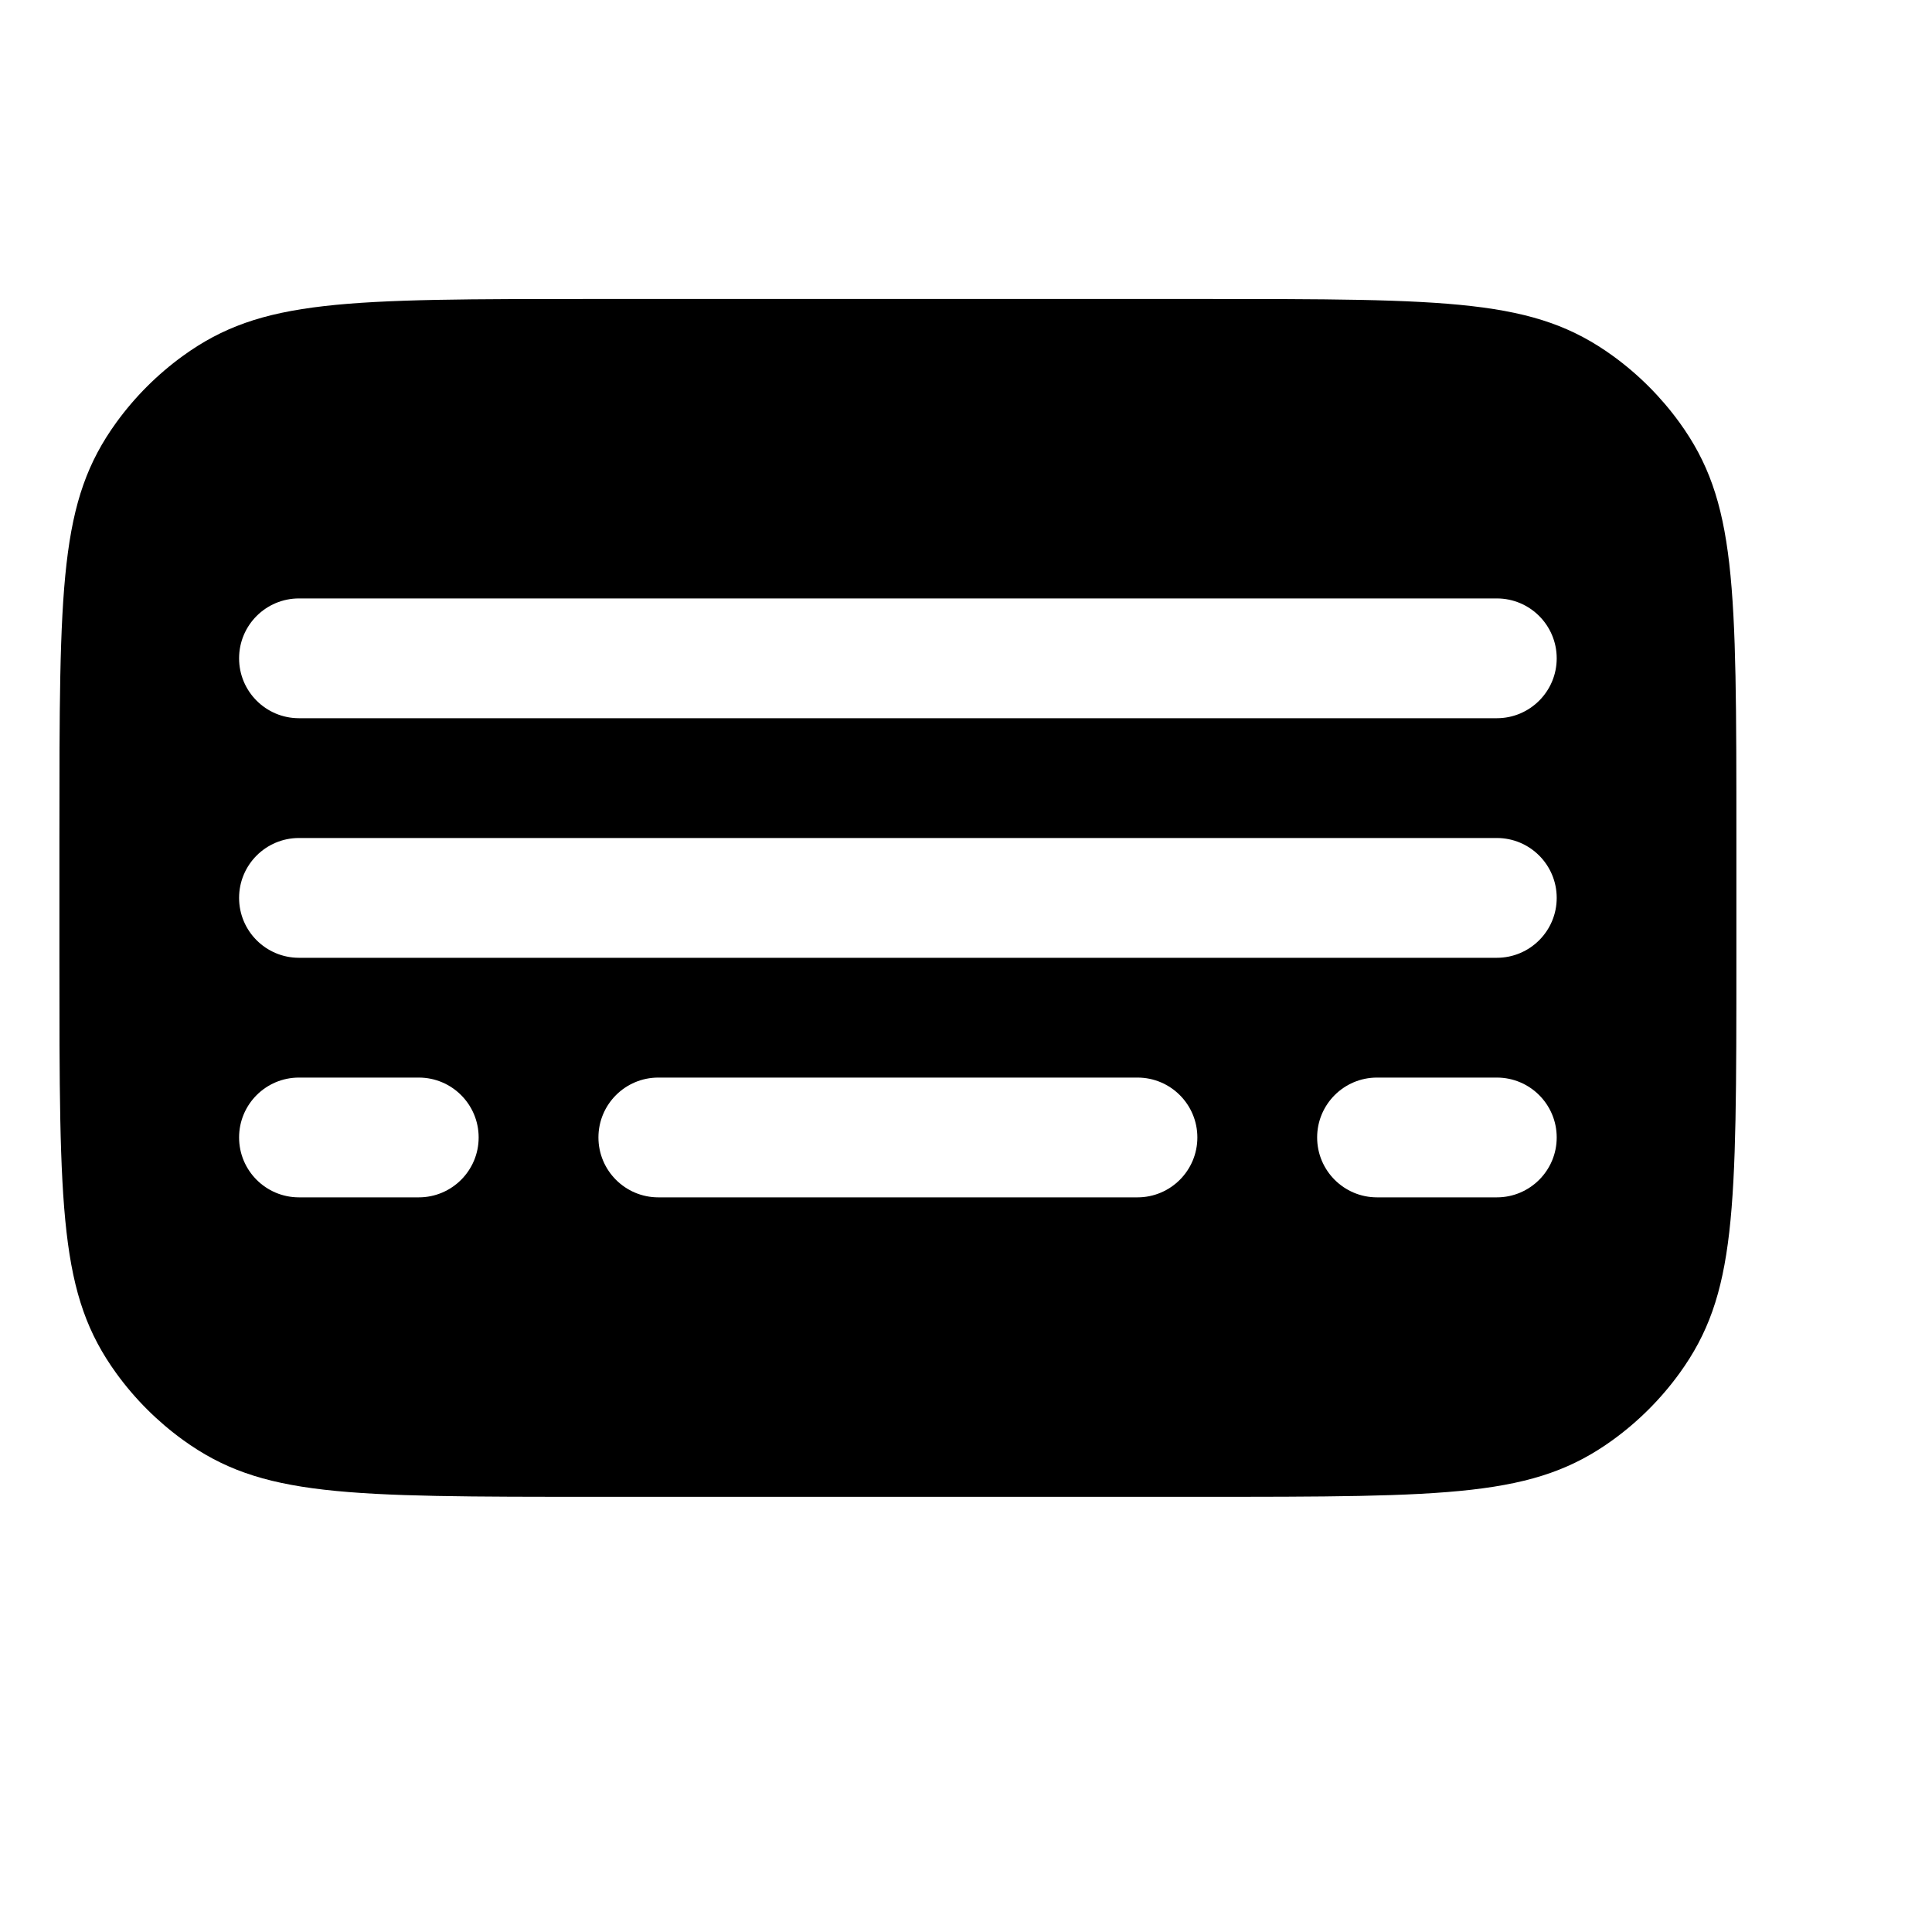
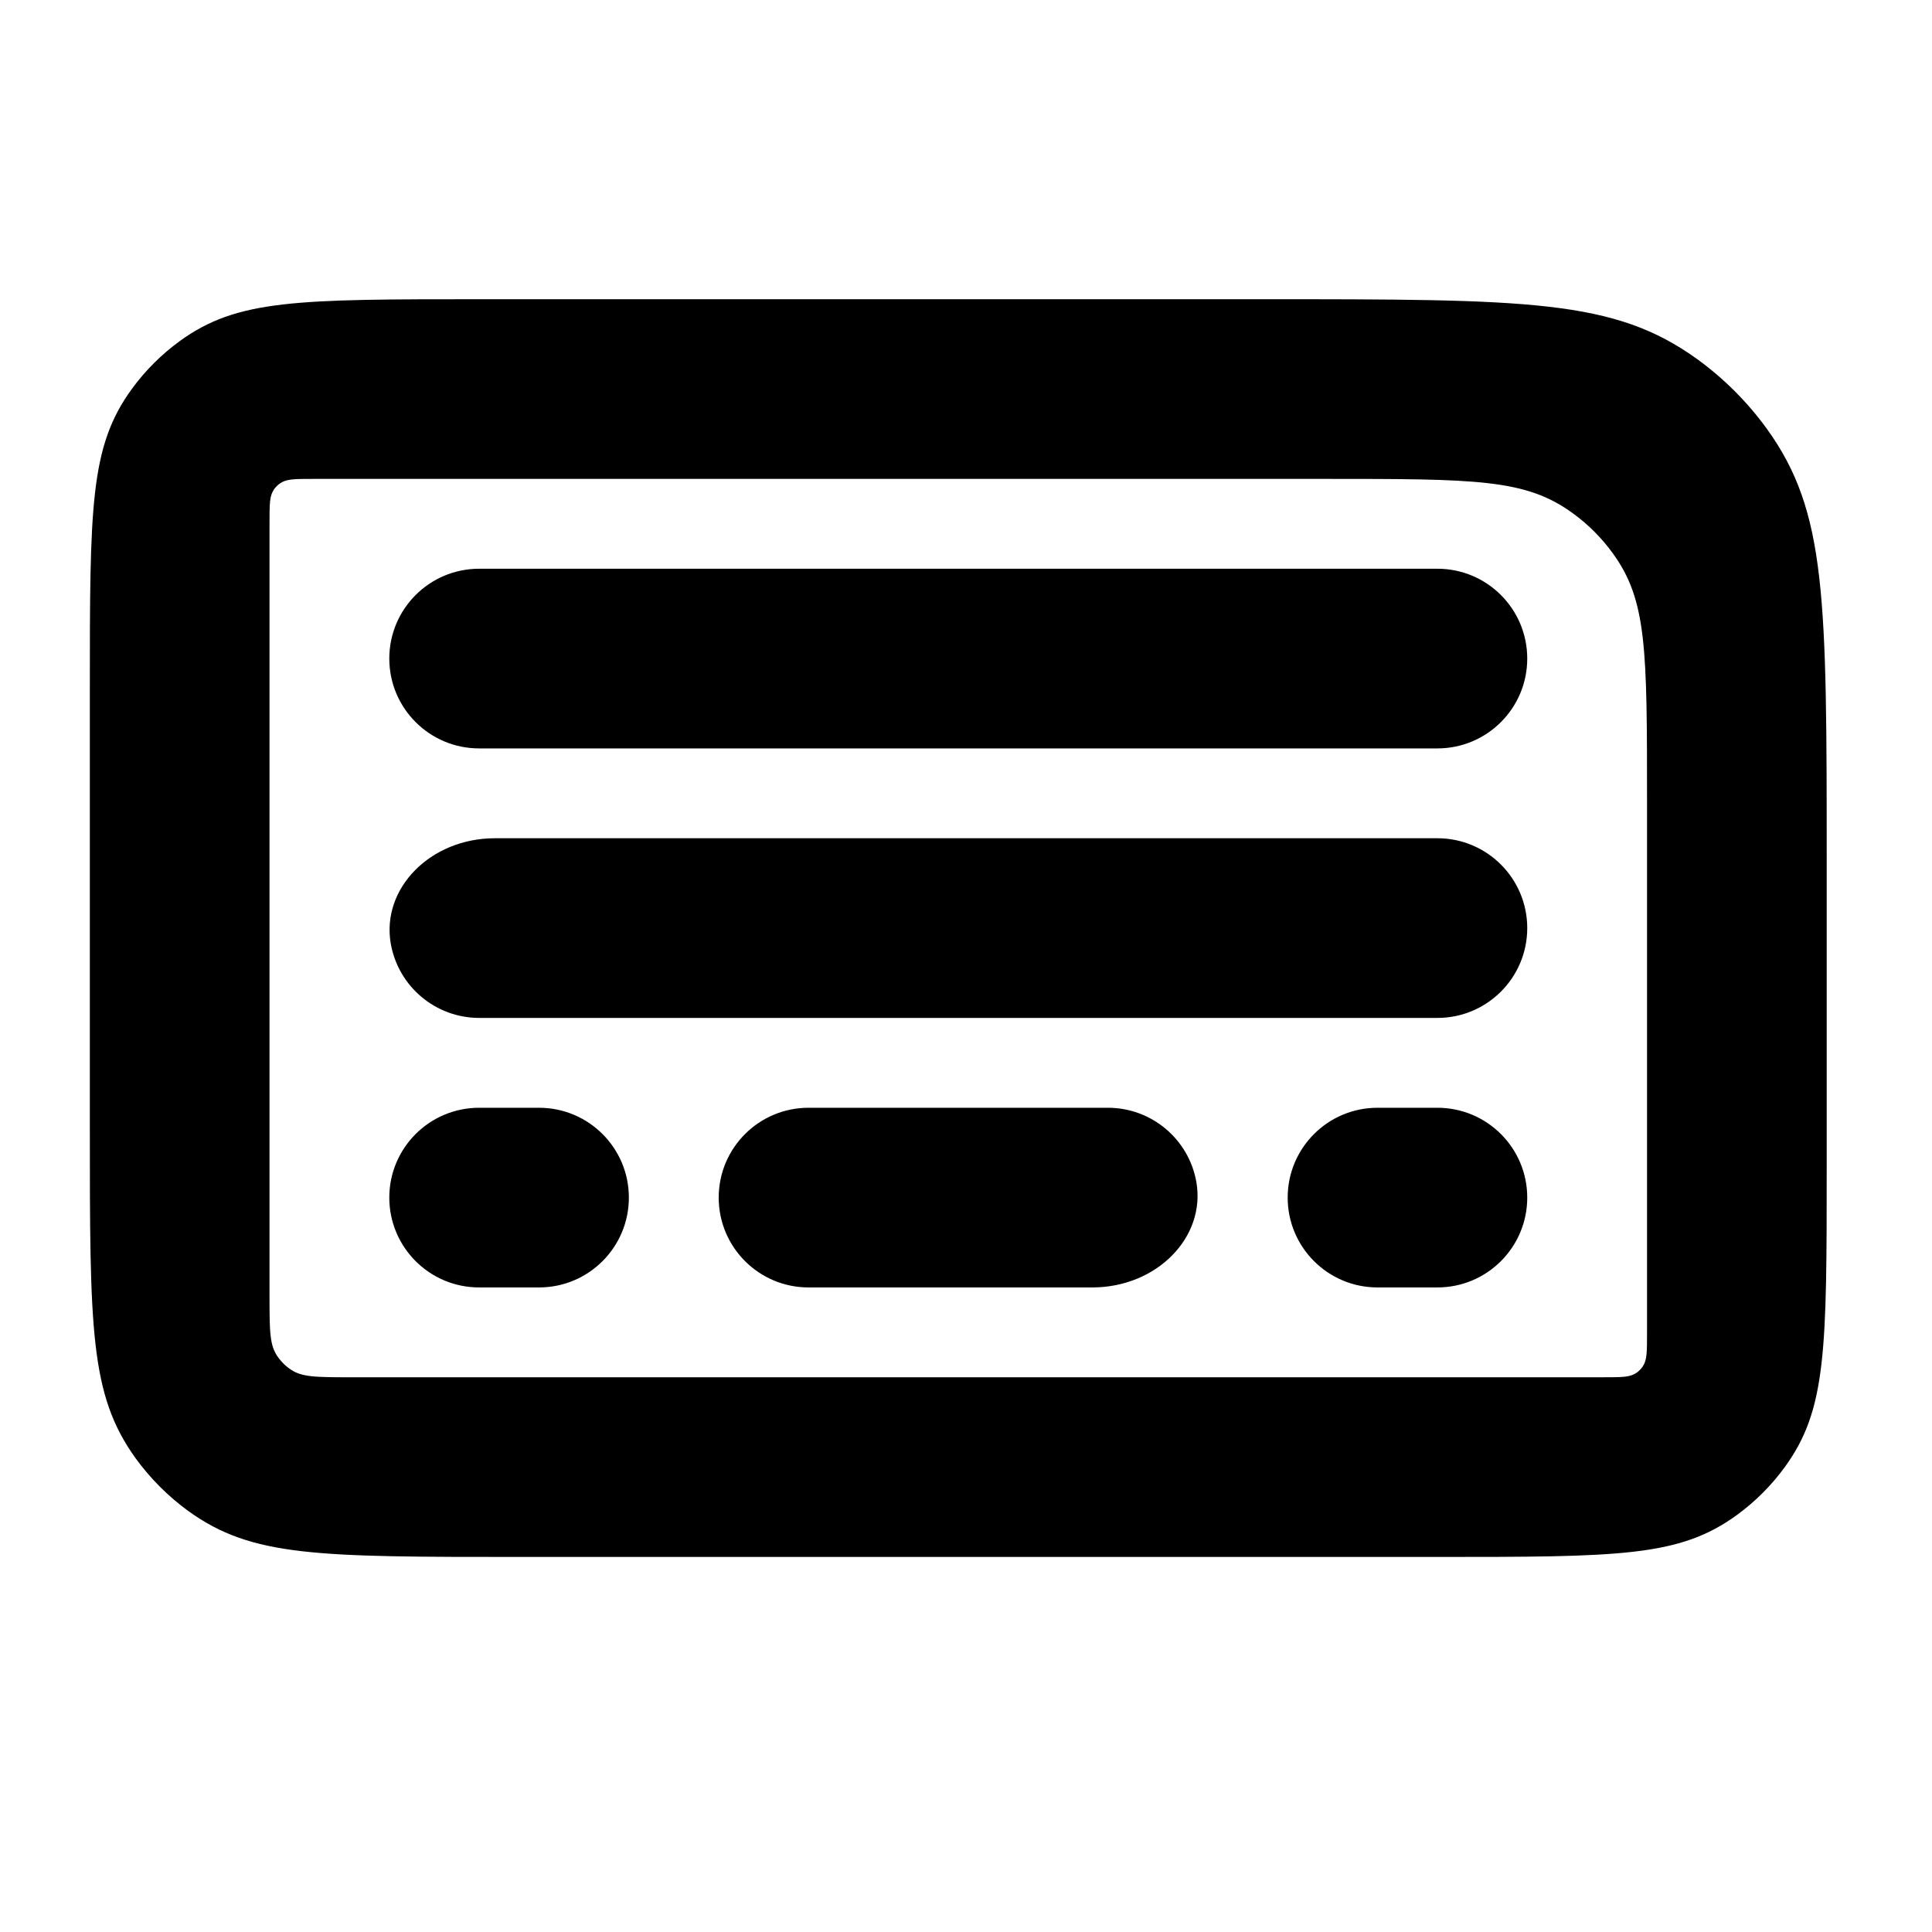
<svg xmlns="http://www.w3.org/2000/svg" height="16px" viewBox="0 0 16 16" width="16px">
-   <path transform="translate(-0.5 -0.5) scale(0.062)" d="M168,48H88c-34.2,0-45,0-55.5,7.6a40,40,0,0,0-8.9,8.9C16,75,16,85.8,16,120v16c0,34.2,0,45,7.6,55.5a40,40,0,0,0,8.9,8.9C43,208,53.8,208,88,208h80c34.2,0,45,0,55.5-7.6a40,40,0,0,0,8.9-8.9C240,181,240,170.2,240,136v-16c0-34.2,0-45-7.6-55.5a40,40,0,0,0-8.9-8.9C213,48,202.2,48,168,48ZM64,168H48a8,8,0,0,1,0-16h16a8,8,0,0,1,0,16ZM160,168H96a8,8,0,0,1,0-16h64a8,8,0,0,1,0,16ZM208,168h-16a8,8,0,0,1,0-16h16a8,8,0,0,1,0,16ZM208,136H48a8,8,0,0,1,0-16h160a8,8,0,0,1,0,16ZM208,104H48a8,8,0,0,1,0-16h160a8,8,0,0,1,0,16Z" />
+   <path transform="translate(0 -0.25) scale(0.062)" d="M168.4,44H64.5c-24.9,0-32.8,0-40.5,5.6a29.2,29.2,0,0,0-6.4,6.4C12,63.7,12,71.6,12,96.5v57.8c0,27.4,0,36,6.1,44.5a32.1,32.1,0,0,0,7.1,7.1c8.5,6.1,17.1,6.1,44.5,6.1h121.8c24.9,0,32.8,0,40.5-5.6a29.2,29.2,0,0,0,6.4-6.4c5.6-7.7,5.6-15.6,5.6-40.5v-39.9c0-35.9,0-47.2-8-58.3a42,42,0,0,0-9.3-9.3c-11.1-8-22.4-8-58.3-8ZM213.9,188H47.3c-5.4,0-7.1,0-8.7-1.2a6.3,6.3,0,0,1-1.4-1.4c-1.2-1.6-1.2-3.3-1.2-8.7V74.1c0-2.9,0-3.8.6-4.7a3.4,3.4,0,0,1,.8-.8c.9-.6,1.8-.6,4.7-.6h134.7c20.5,0,27,0,33.3,4.6a24,24,0,0,1,5.3,5.3c4.6,6.3,4.6,12.8,4.6,33.3v70.7c0,2.9,0,3.8-.6,4.7a3.4,3.4,0,0,1-.8.8c-.9.6-1.8.6-4.7.6ZM66.1,116H192a12,12,0,0,1,0,24H64a12,12,0,0,1-11.8-9.9c-1.3-7.4,5.3-14.1,13.9-14.1ZM64,80h128a12,12,0,0,1,0,24H64a12,12,0,0,1-12-12a12,12,0,0,1,12-12ZM64,152h8a12,12,0,0,1,0,24h-8a12,12,0,0,1-12-12a12,12,0,0,1,12-12ZM145.9,176H108a12,12,0,0,1,0-24h40a12,12,0,0,1,11.8,9.9c1.3,7.4-5.3,14.1-13.9,14.1ZM192,176h-8a12,12,0,0,1,0-24h8a12,12,0,0,1,12,12a12,12,0,0,1-12,12Z" />
</svg>
